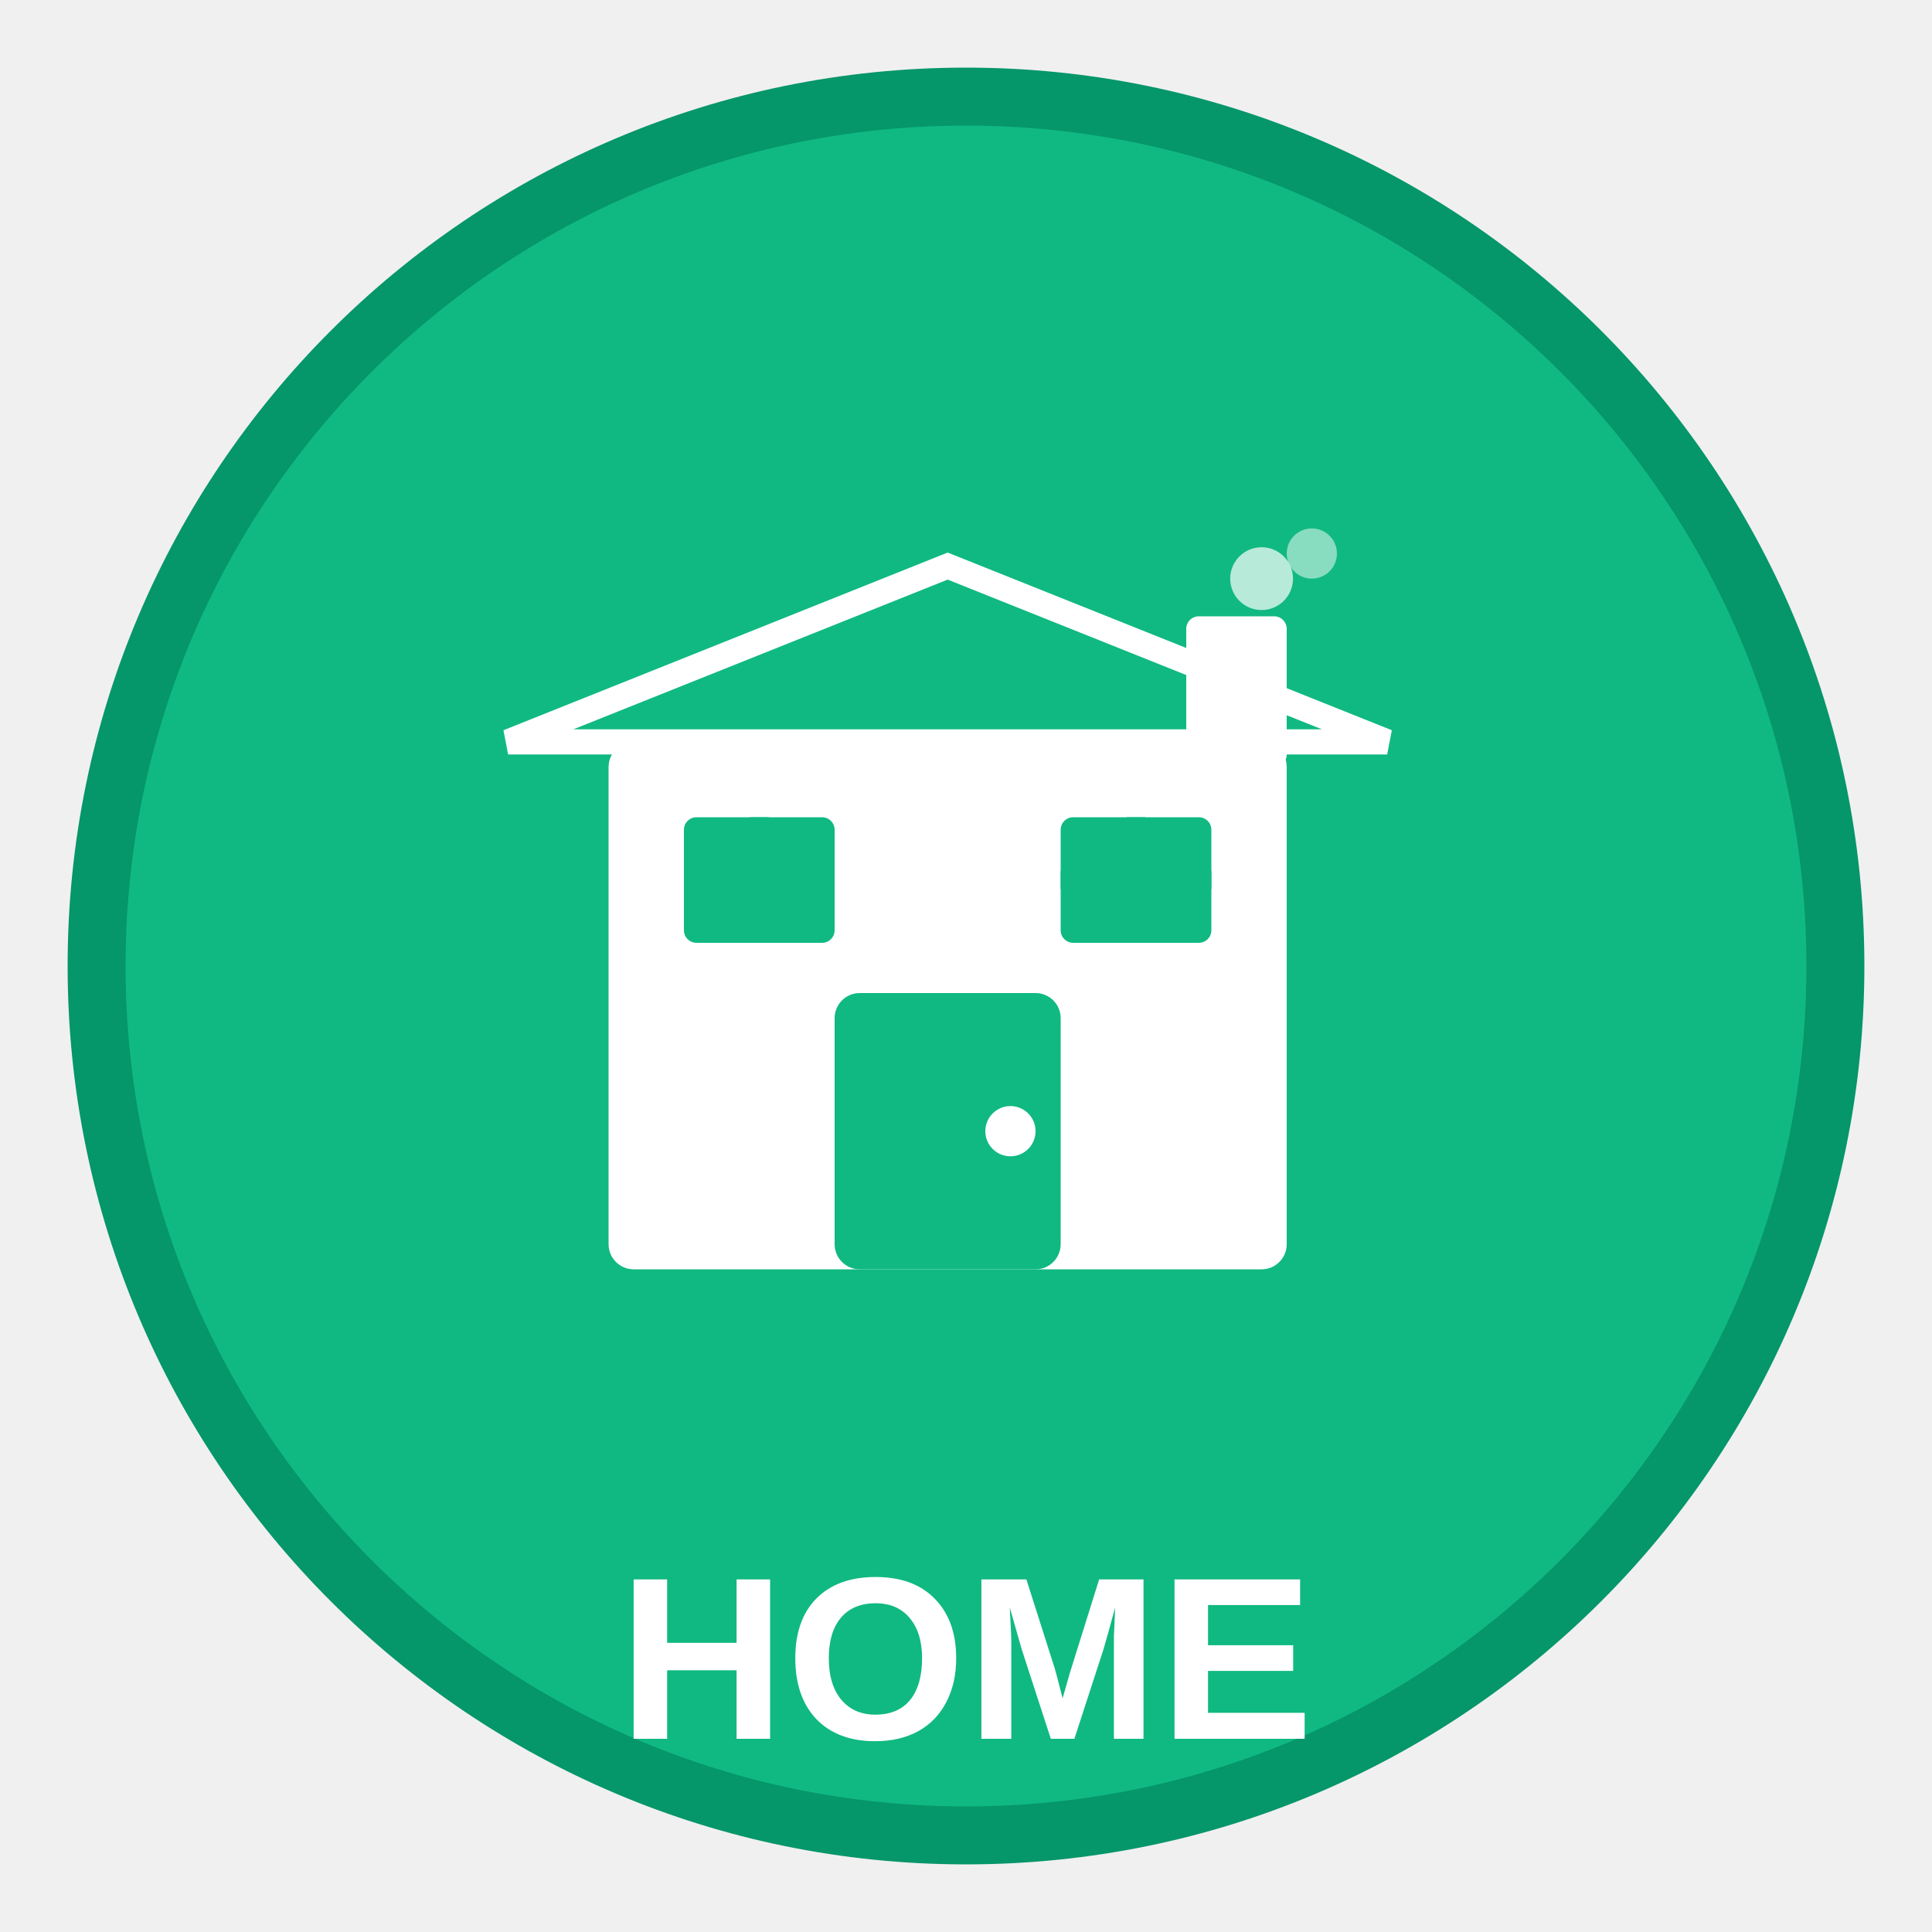
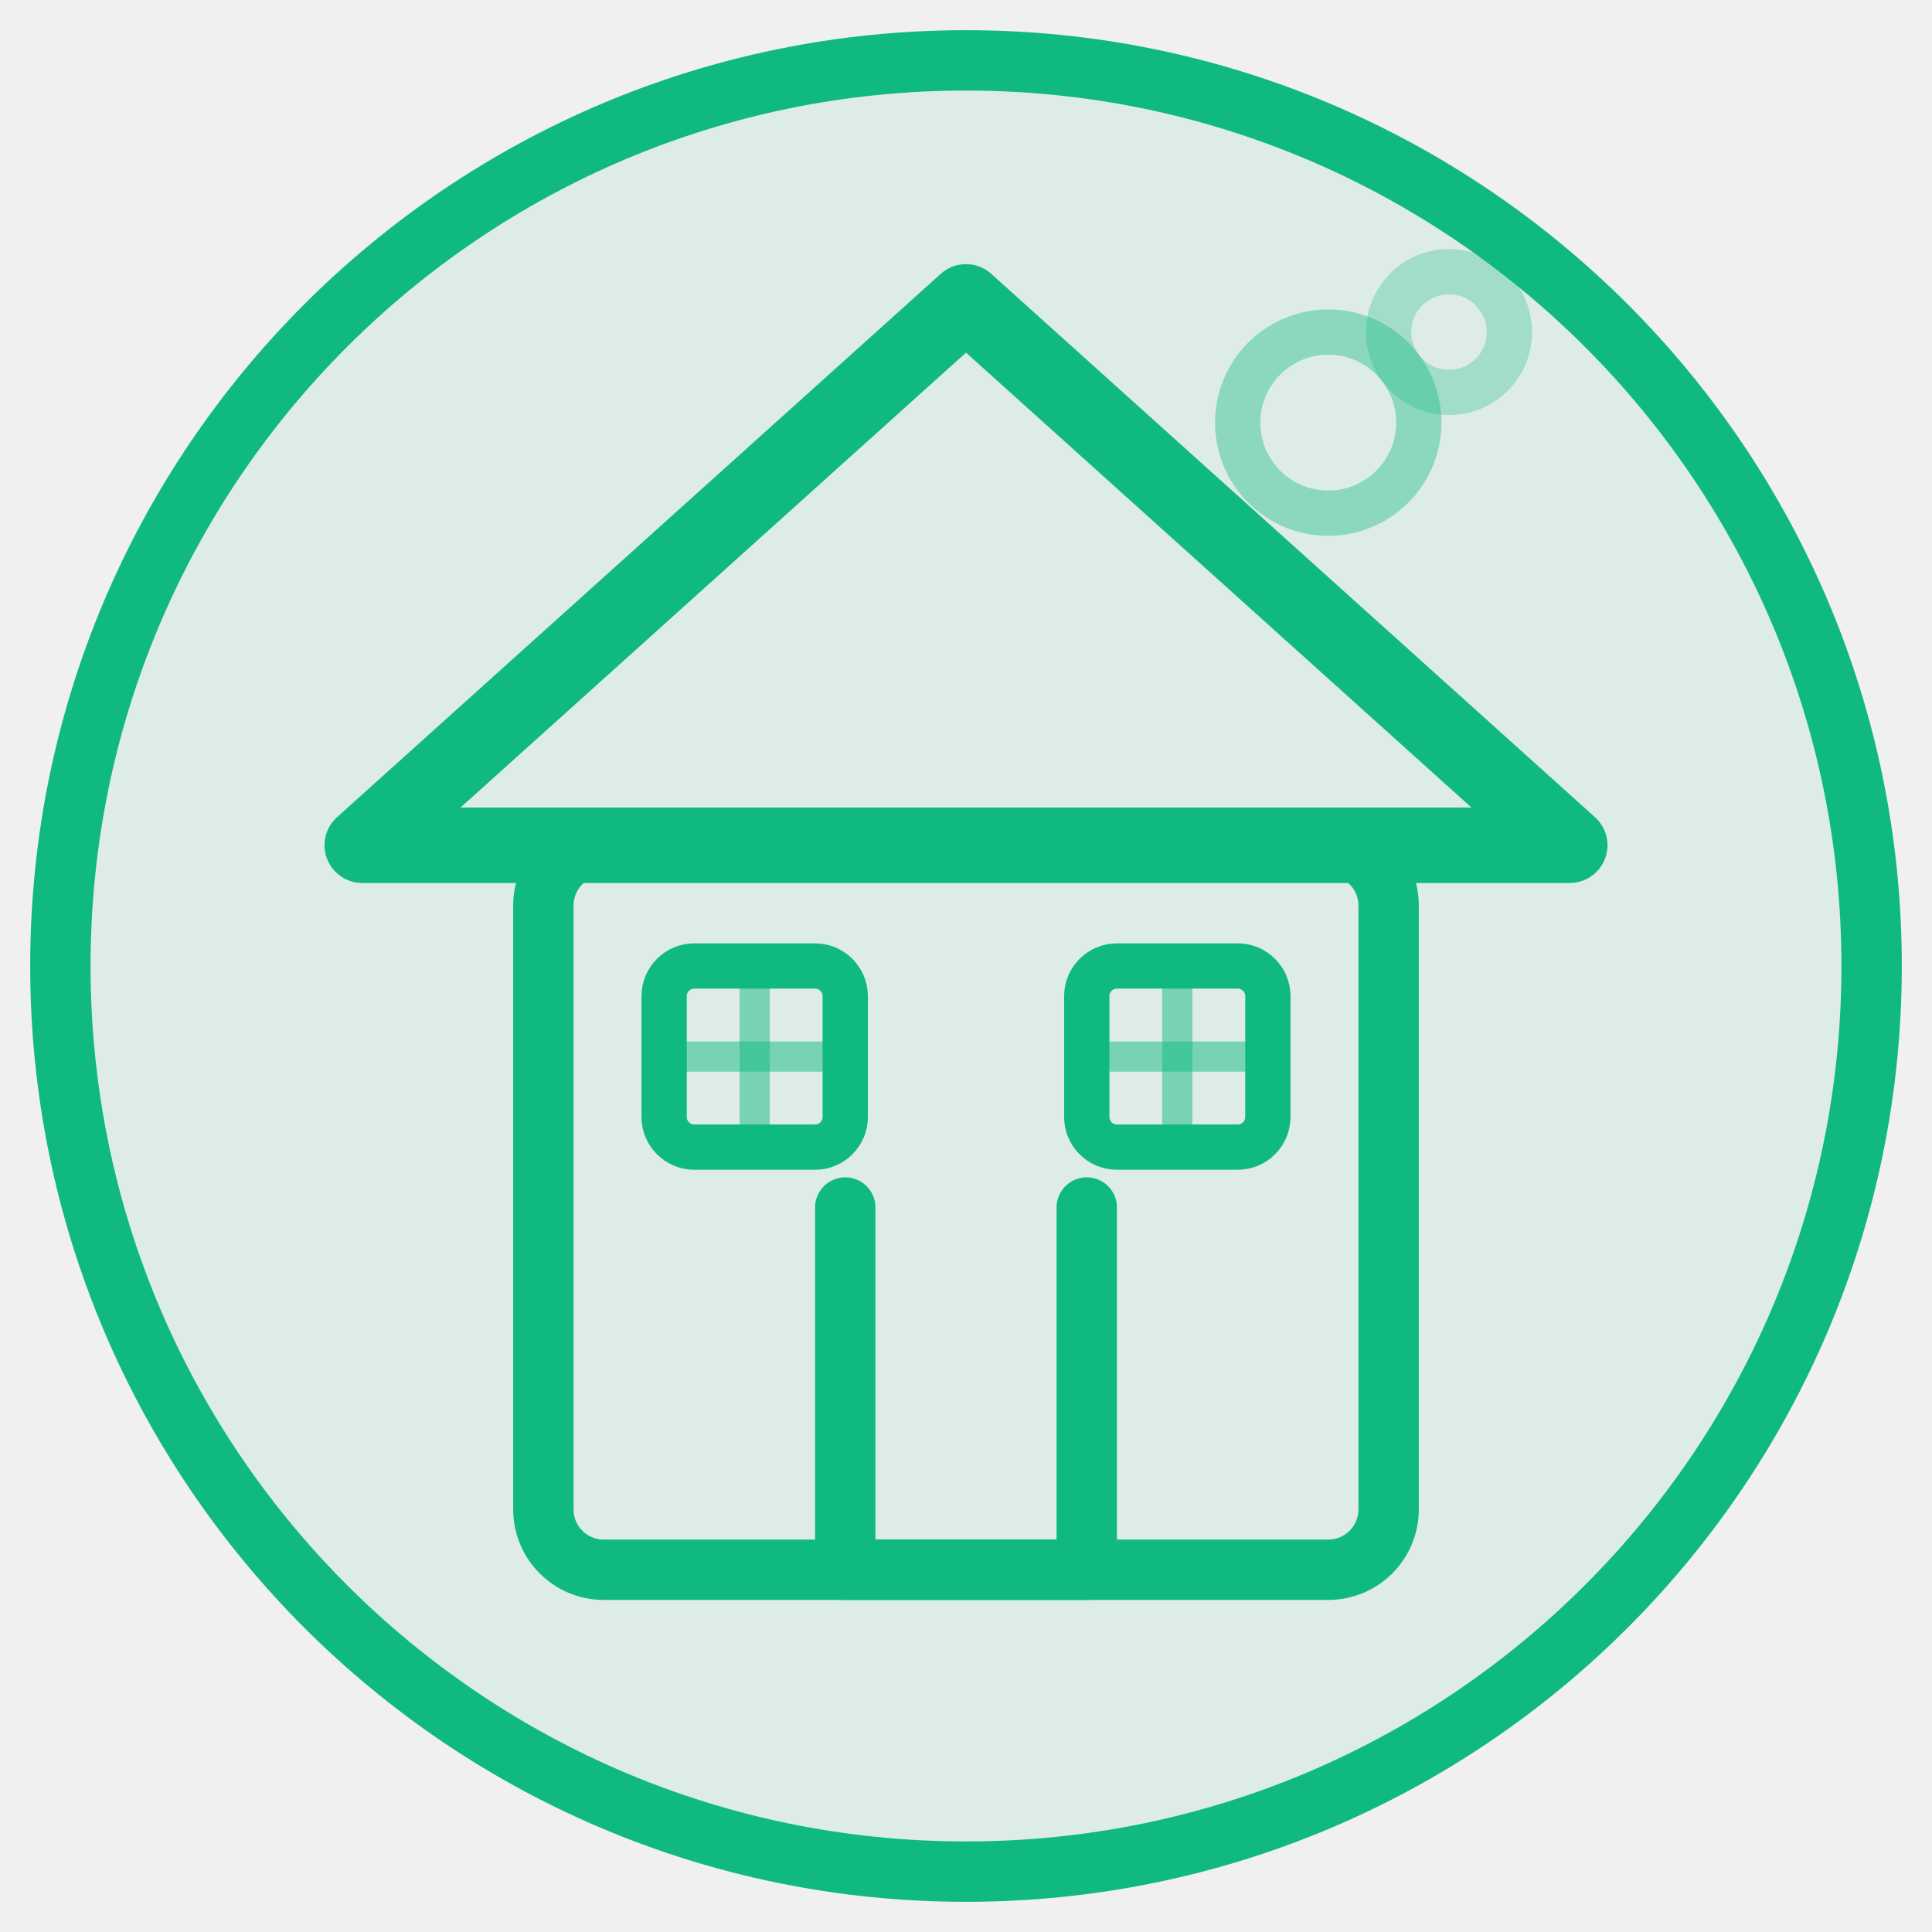
- <svg xmlns="http://www.w3.org/2000/svg" viewBox="0 0 100 100" width="100" height="100">
-   <circle cx="50" cy="50" r="45" fill="#10b981" stroke="#059669" stroke-width="3" />
-   <g fill="white" transform="translate(25, 28) scale(0.65)">
-     <polygon points="2,16 37,2 72,16" stroke="white" stroke-width="2" fill="none" />
-     <rect x="10" y="16" width="54" height="42" rx="2" fill="white" />
-     <rect x="28" y="36" width="18" height="22" rx="2" fill="#10b981" />
-     <circle cx="42" cy="47" r="2" fill="white" />
-     <rect x="16" y="22" width="12" height="10" rx="1" fill="#10b981" />
-     <rect x="46" y="22" width="12" height="10" rx="1" fill="#10b981" />
-     <line x1="22" y1="22" x2="22" y2="32" stroke="#10b981" stroke-width="1.5" />
-     <line x1="16" y1="27" x2="28" y2="27" stroke="#10b981" stroke-width="1.5" />
-     <line x1="52" y1="22" x2="52" y2="32" stroke="#10b981" stroke-width="1.5" />
-     <line x1="46" y1="27" x2="58" y2="27" stroke="#10b981" stroke-width="1.5" />
-     <rect x="56" y="6" width="8" height="12" rx="1" fill="white" />
-     <circle cx="62" cy="3" r="2.5" fill="white" opacity="0.7" />
-     <circle cx="66" cy="1" r="2" fill="white" opacity="0.5" />
-   </g>
-   <text x="50" y="90" text-anchor="middle" fill="white" font-family="Arial, sans-serif" font-size="12" font-weight="bold">HOME</text>
+ <svg xmlns="http://www.w3.org/2000/svg" viewBox="0 0 64 64" fill="none">
+   <circle cx="32" cy="32" r="30" fill="#10b981" opacity="0.08" />
+   <circle cx="32" cy="32" r="30" stroke="#10b981" stroke-width="2" />
+   <polygon points="12,28 32,10 52,28" stroke="#10b981" stroke-width="2.5" stroke-linejoin="round" fill="none" />
+   <rect x="18" y="28" width="28" height="24" rx="2" stroke="#10b981" stroke-width="2" fill="none" />
+   <path d="M28 40L28 52L36 52L36 40" stroke="#10b981" stroke-width="2" stroke-linecap="round" stroke-linejoin="round" fill="none" />
+   <rect x="22" y="32" width="6" height="6" rx="1" stroke="#10b981" stroke-width="1.5" fill="none" />
+   <rect x="36" y="32" width="6" height="6" rx="1" stroke="#10b981" stroke-width="1.5" fill="none" />
+   <line x1="25" y1="32" x2="25" y2="38" stroke="#10b981" stroke-width="1" opacity="0.5" />
+   <line x1="22" y1="35" x2="28" y2="35" stroke="#10b981" stroke-width="1" opacity="0.5" />
+   <line x1="39" y1="32" x2="39" y2="38" stroke="#10b981" stroke-width="1" opacity="0.5" />
+   <line x1="36" y1="35" x2="42" y2="35" stroke="#10b981" stroke-width="1" opacity="0.5" />
+   <circle cx="44" cy="14" r="3" stroke="#10b981" stroke-width="1.5" opacity="0.4" fill="none" />
+   <circle cx="48" cy="11" r="2" stroke="#10b981" stroke-width="1.5" opacity="0.3" fill="none" />
</svg>
